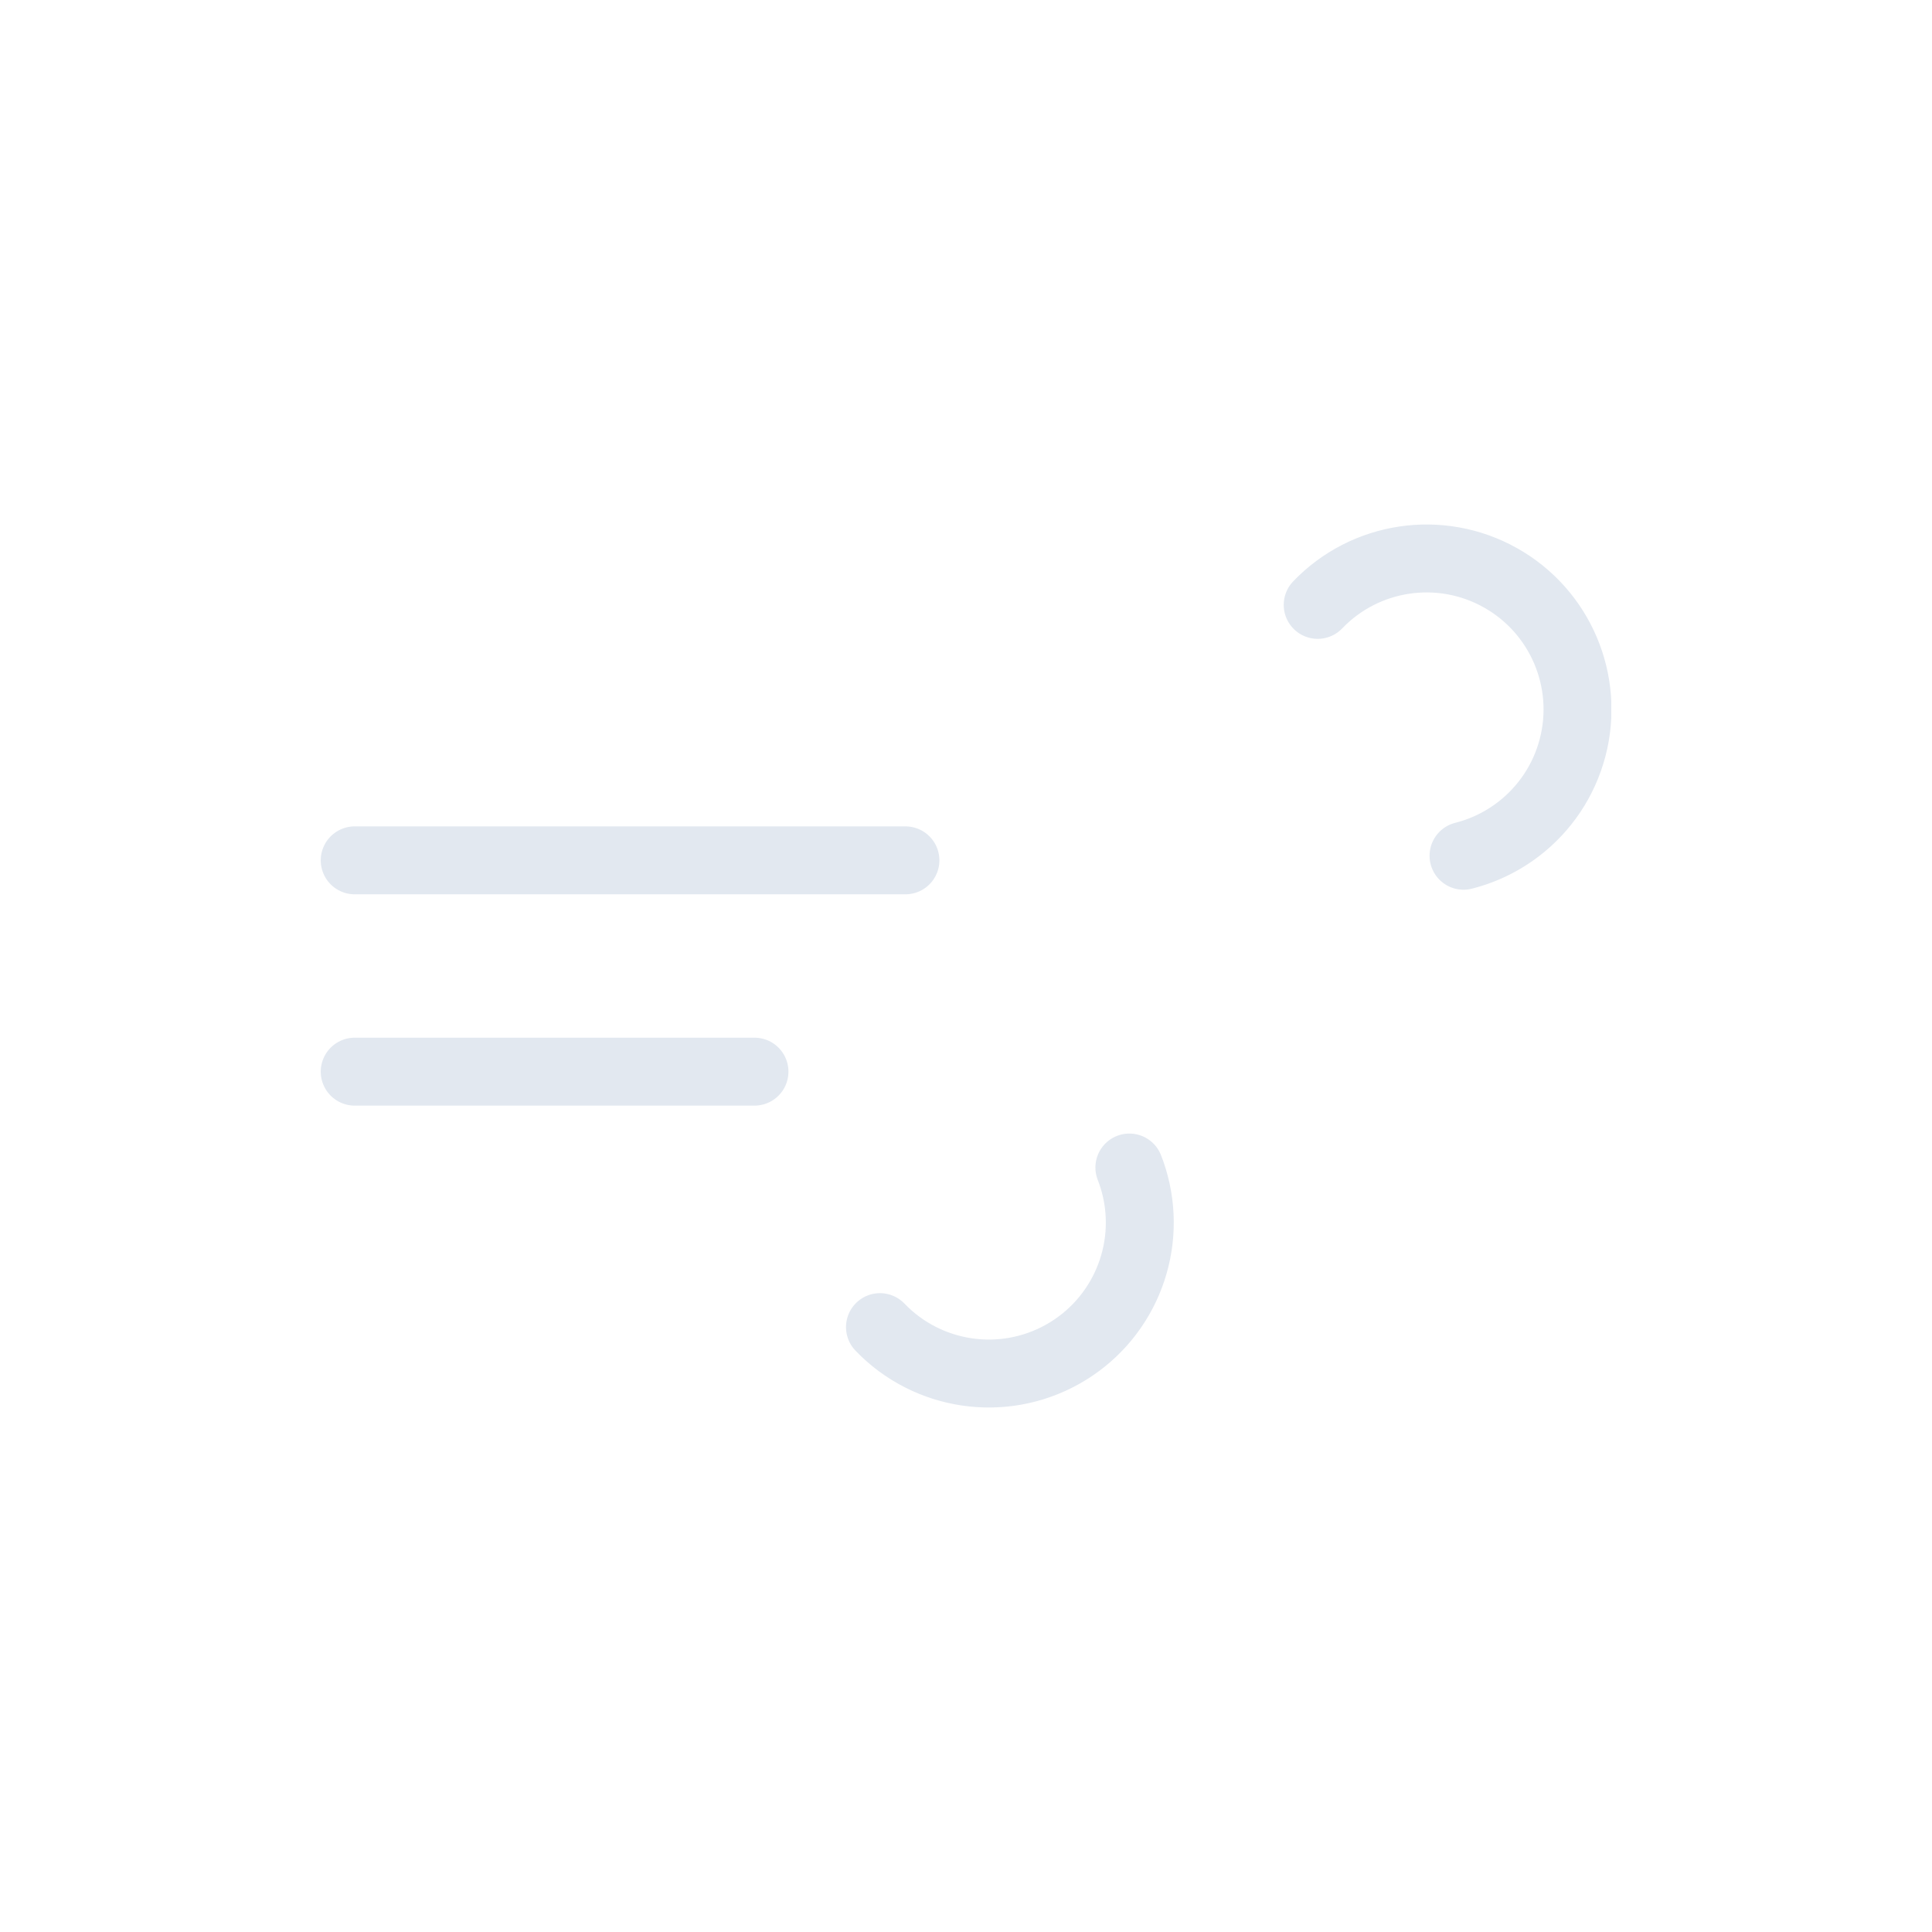
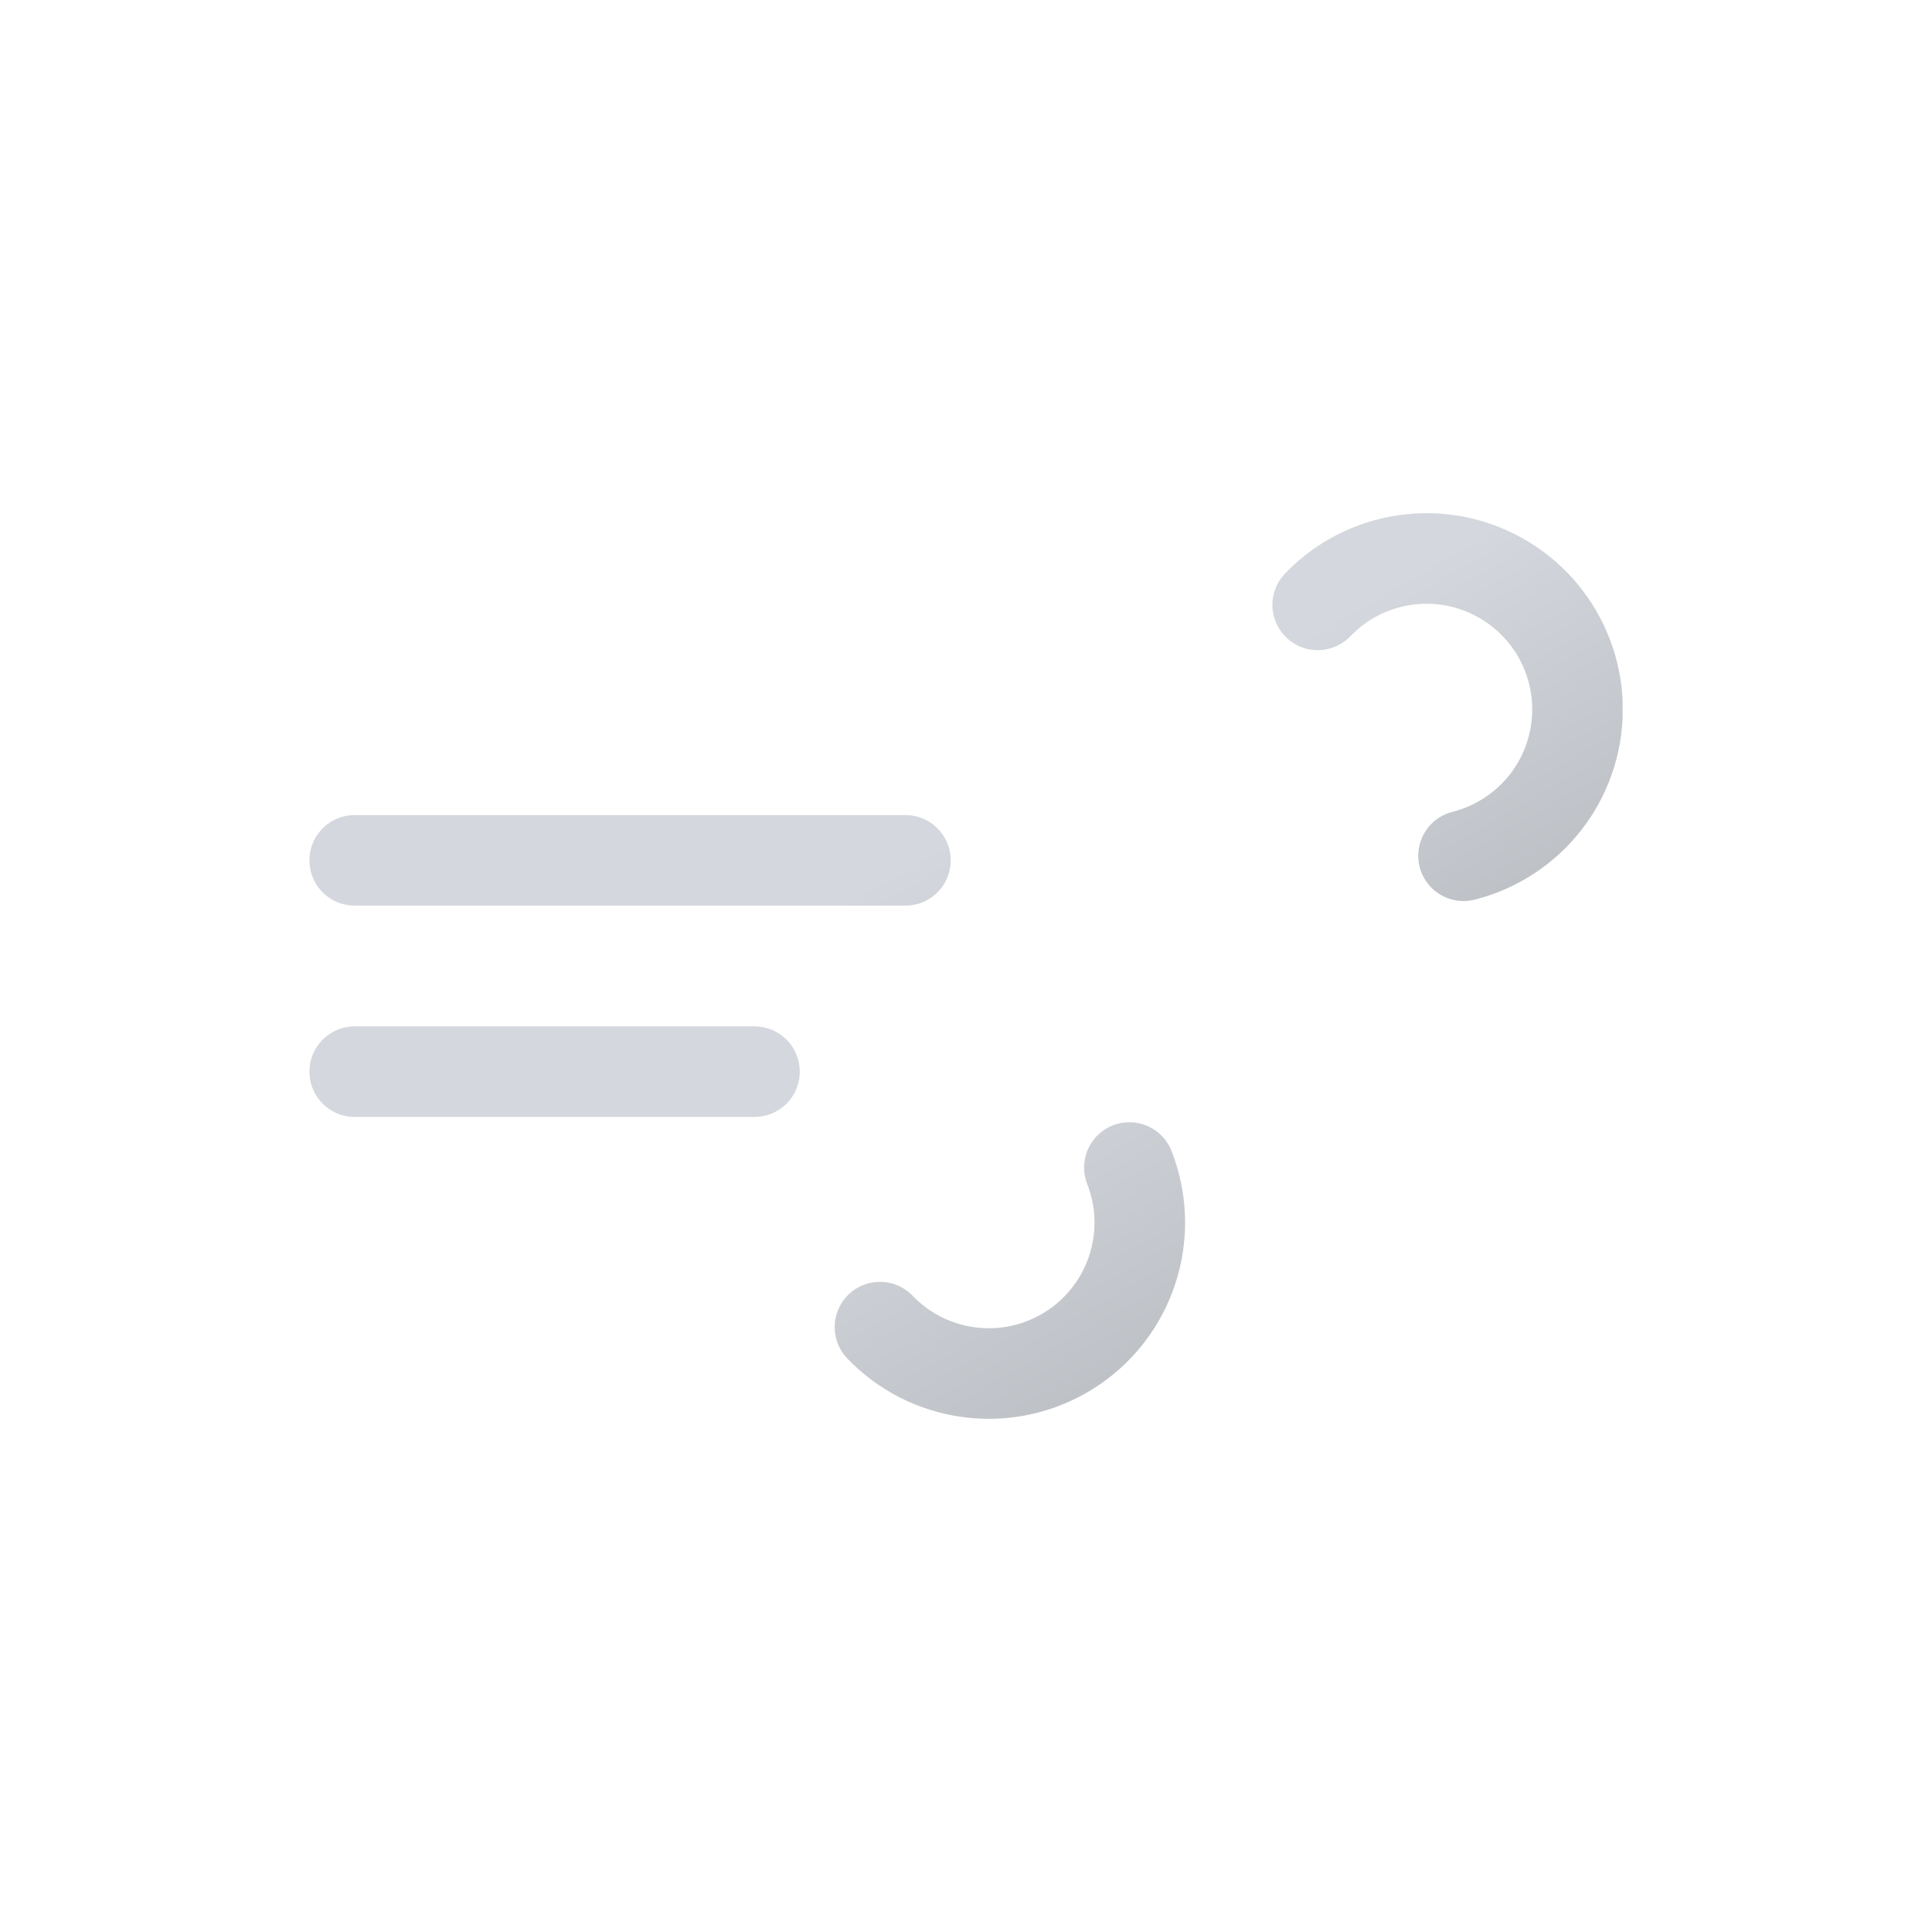
- <svg xmlns="http://www.w3.org/2000/svg" width="1em" height="1em" viewBox="0 0 512 512">
+ <svg xmlns="http://www.w3.org/2000/svg" width="100%" height="100%" viewBox="0 0 512 512">
  <defs>
-     <symbol id="SVGfhzyl6Pf" viewBox="0 0 342 234">
-       <path fill="none" stroke="#e2e8f0" stroke-dasharray="148" stroke-linecap="round" stroke-miterlimit="10" stroke-width="18" d="M264.2 21.3A40 40 0 1 1 293 89H9">
+     <linearGradient id="SVGj6U3ceGK" x1="138.5" x2="224.2" y1="5.1" y2="153.5" gradientUnits="userSpaceOnUse">
+       <stop offset="0" stop-color="#d4d7dd" />
+       <stop offset=".5" stop-color="#d4d7dd" />
+       <stop offset="1" stop-color="#bec1c6" />
+     </linearGradient>
+     <linearGradient id="SVGeAVxmbDm" x1="77.7" x2="169" y1="96.2" y2="254.4" href="#SVGj6U3ceGK" />
+     <symbol id="SVG91MKyccO" viewBox="0 0 348 240">
+       <path fill="none" stroke="url(#SVGj6U3ceGK)" stroke-dasharray="148" stroke-linecap="round" stroke-miterlimit="10" stroke-width="24" d="M267.2 24.3A40 40 0 1 1 296 92H12">
        <animate attributeName="stroke-dashoffset" dur="6s" repeatCount="indefinite" values="0; 2960" />
      </path>
-       <path fill="none" stroke="#e2e8f0" stroke-dasharray="110" stroke-linecap="round" stroke-miterlimit="10" stroke-width="18" d="M148.2 212.7A40 40 0 1 0 177 145H9">
+       <path fill="none" stroke="url(#SVGeAVxmbDm)" stroke-dasharray="110" stroke-linecap="round" stroke-miterlimit="10" stroke-width="24" d="M151.2 215.7A40 40 0 1 0 180 148H12">
        <animate attributeName="stroke-dashoffset" dur="6s" repeatCount="indefinite" values="0; 1540" />
      </path>
    </symbol>
  </defs>
-   <use width="342" height="234" href="#SVGfhzyl6Pf" transform="translate(85 139)" />
+   <use width="348" height="240" href="#SVG91MKyccO" transform="translate(82 136)" />
</svg>
